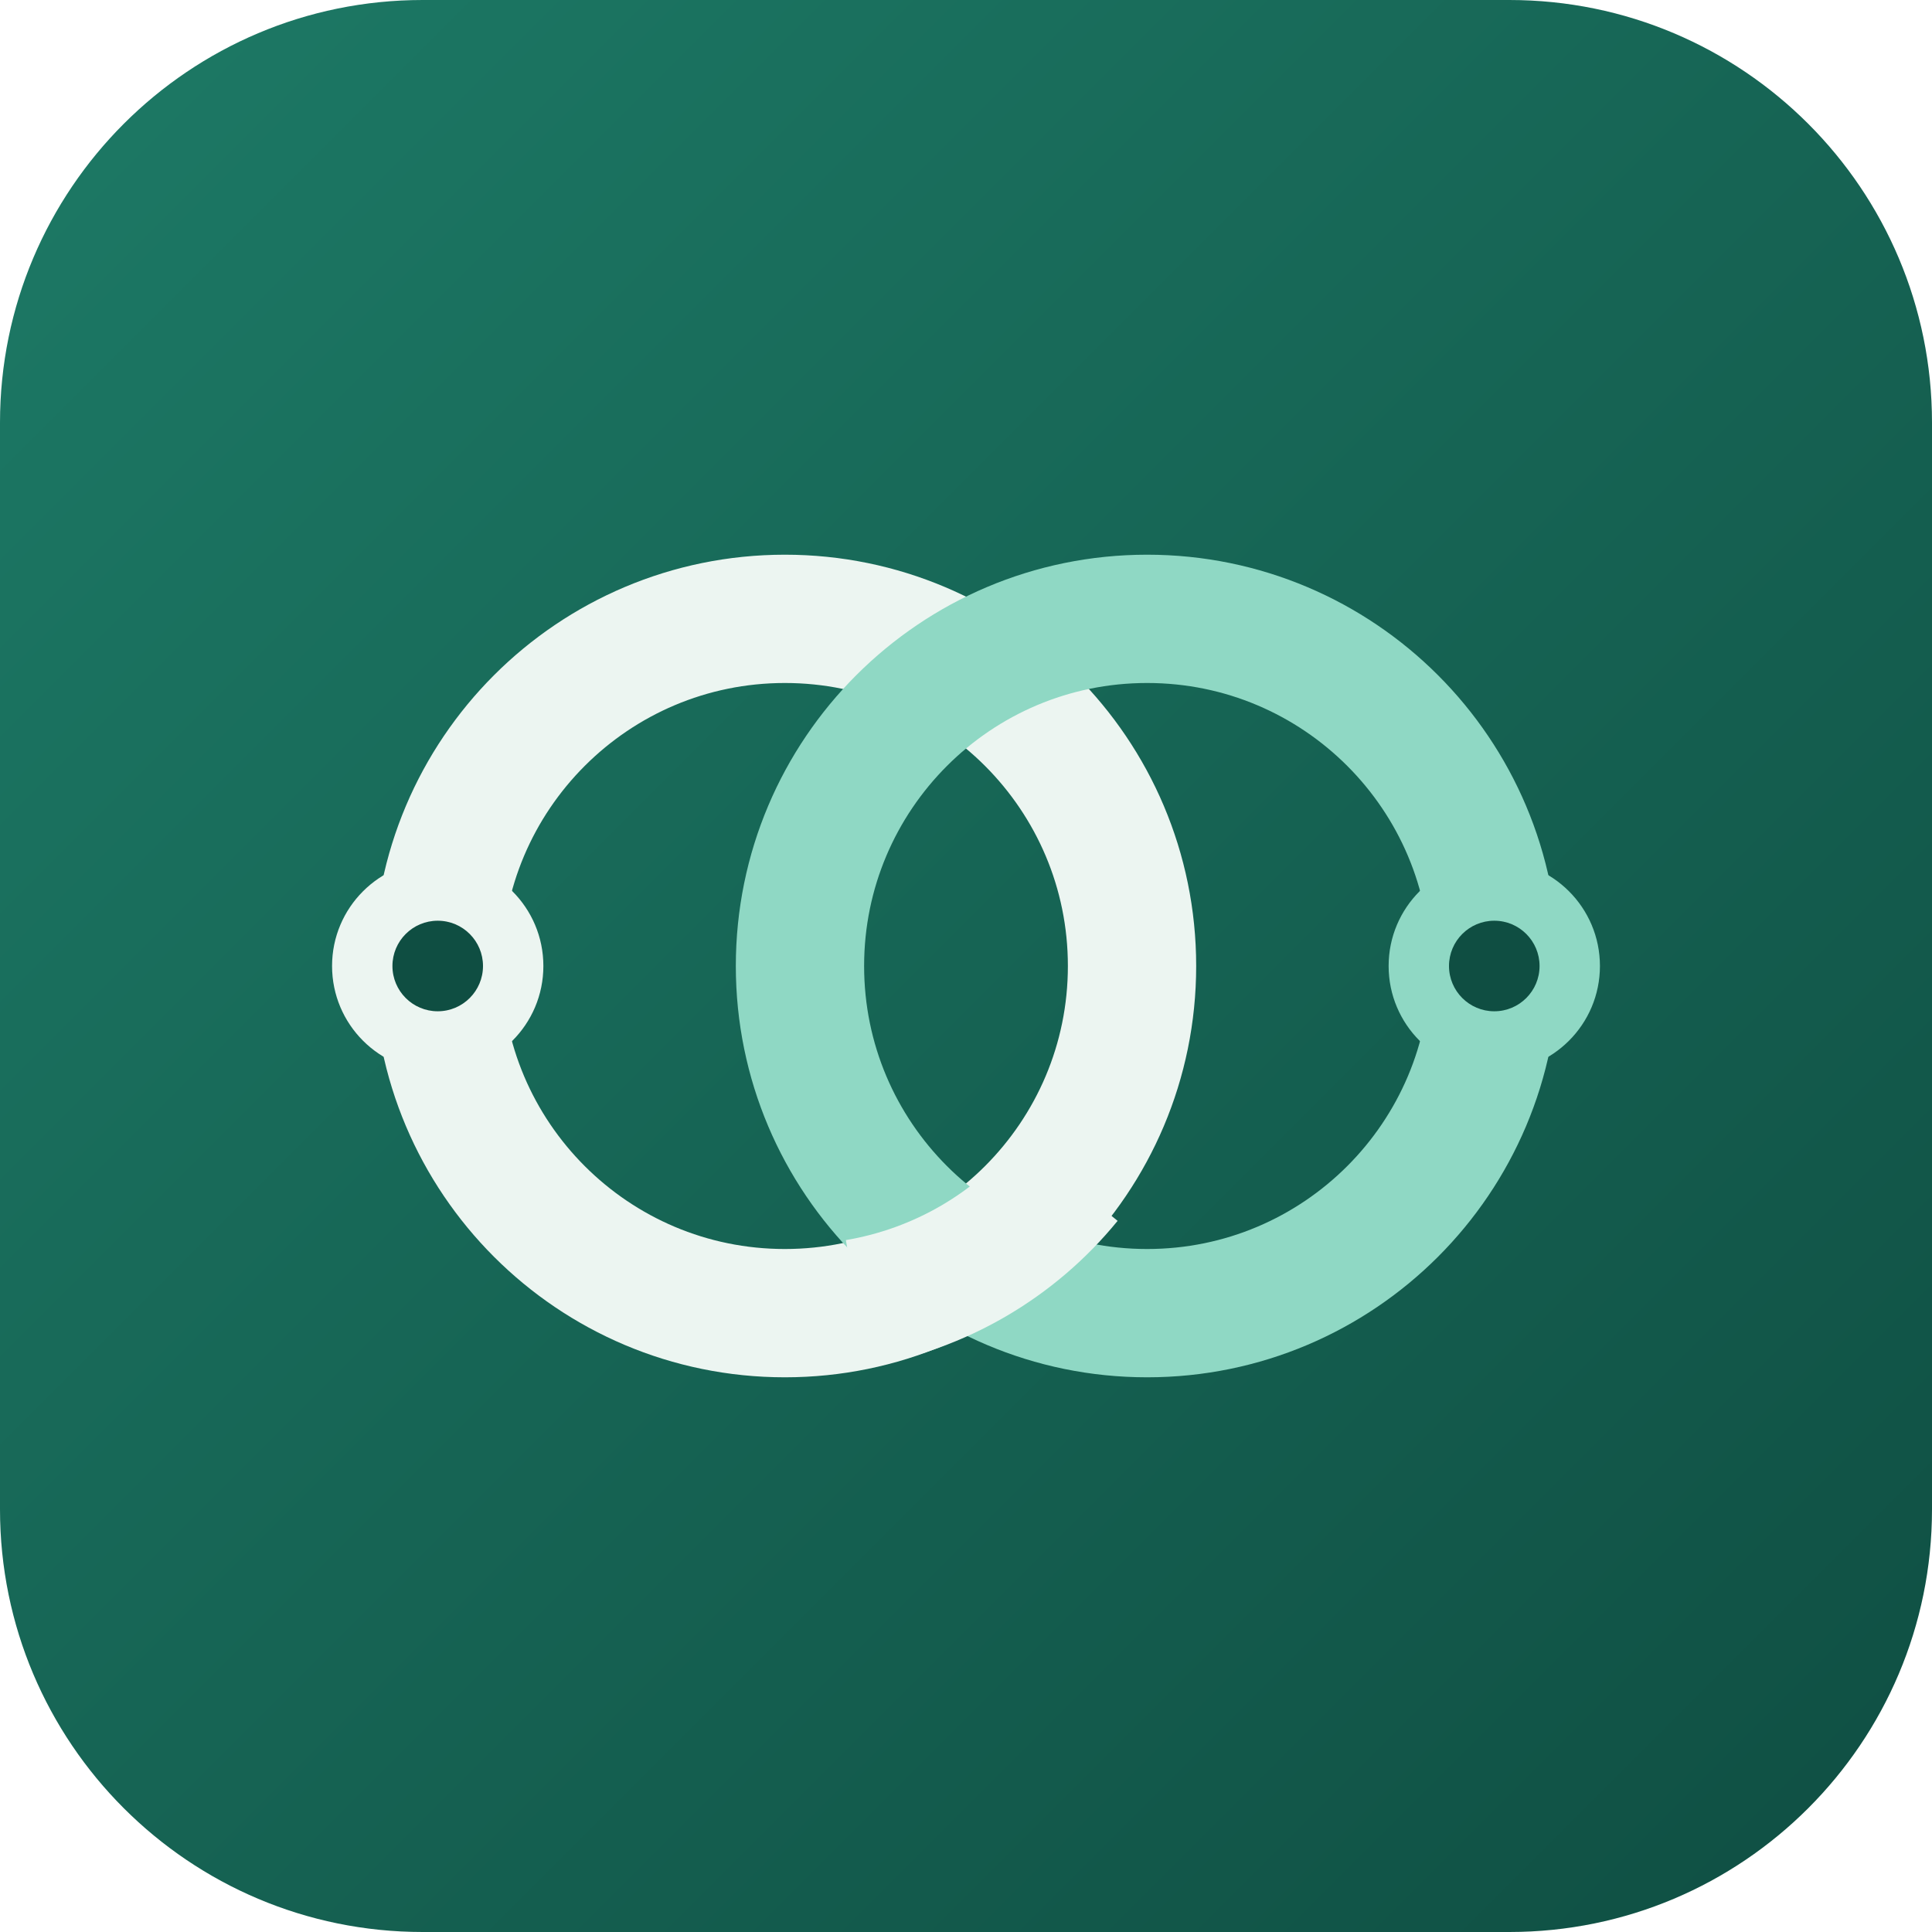
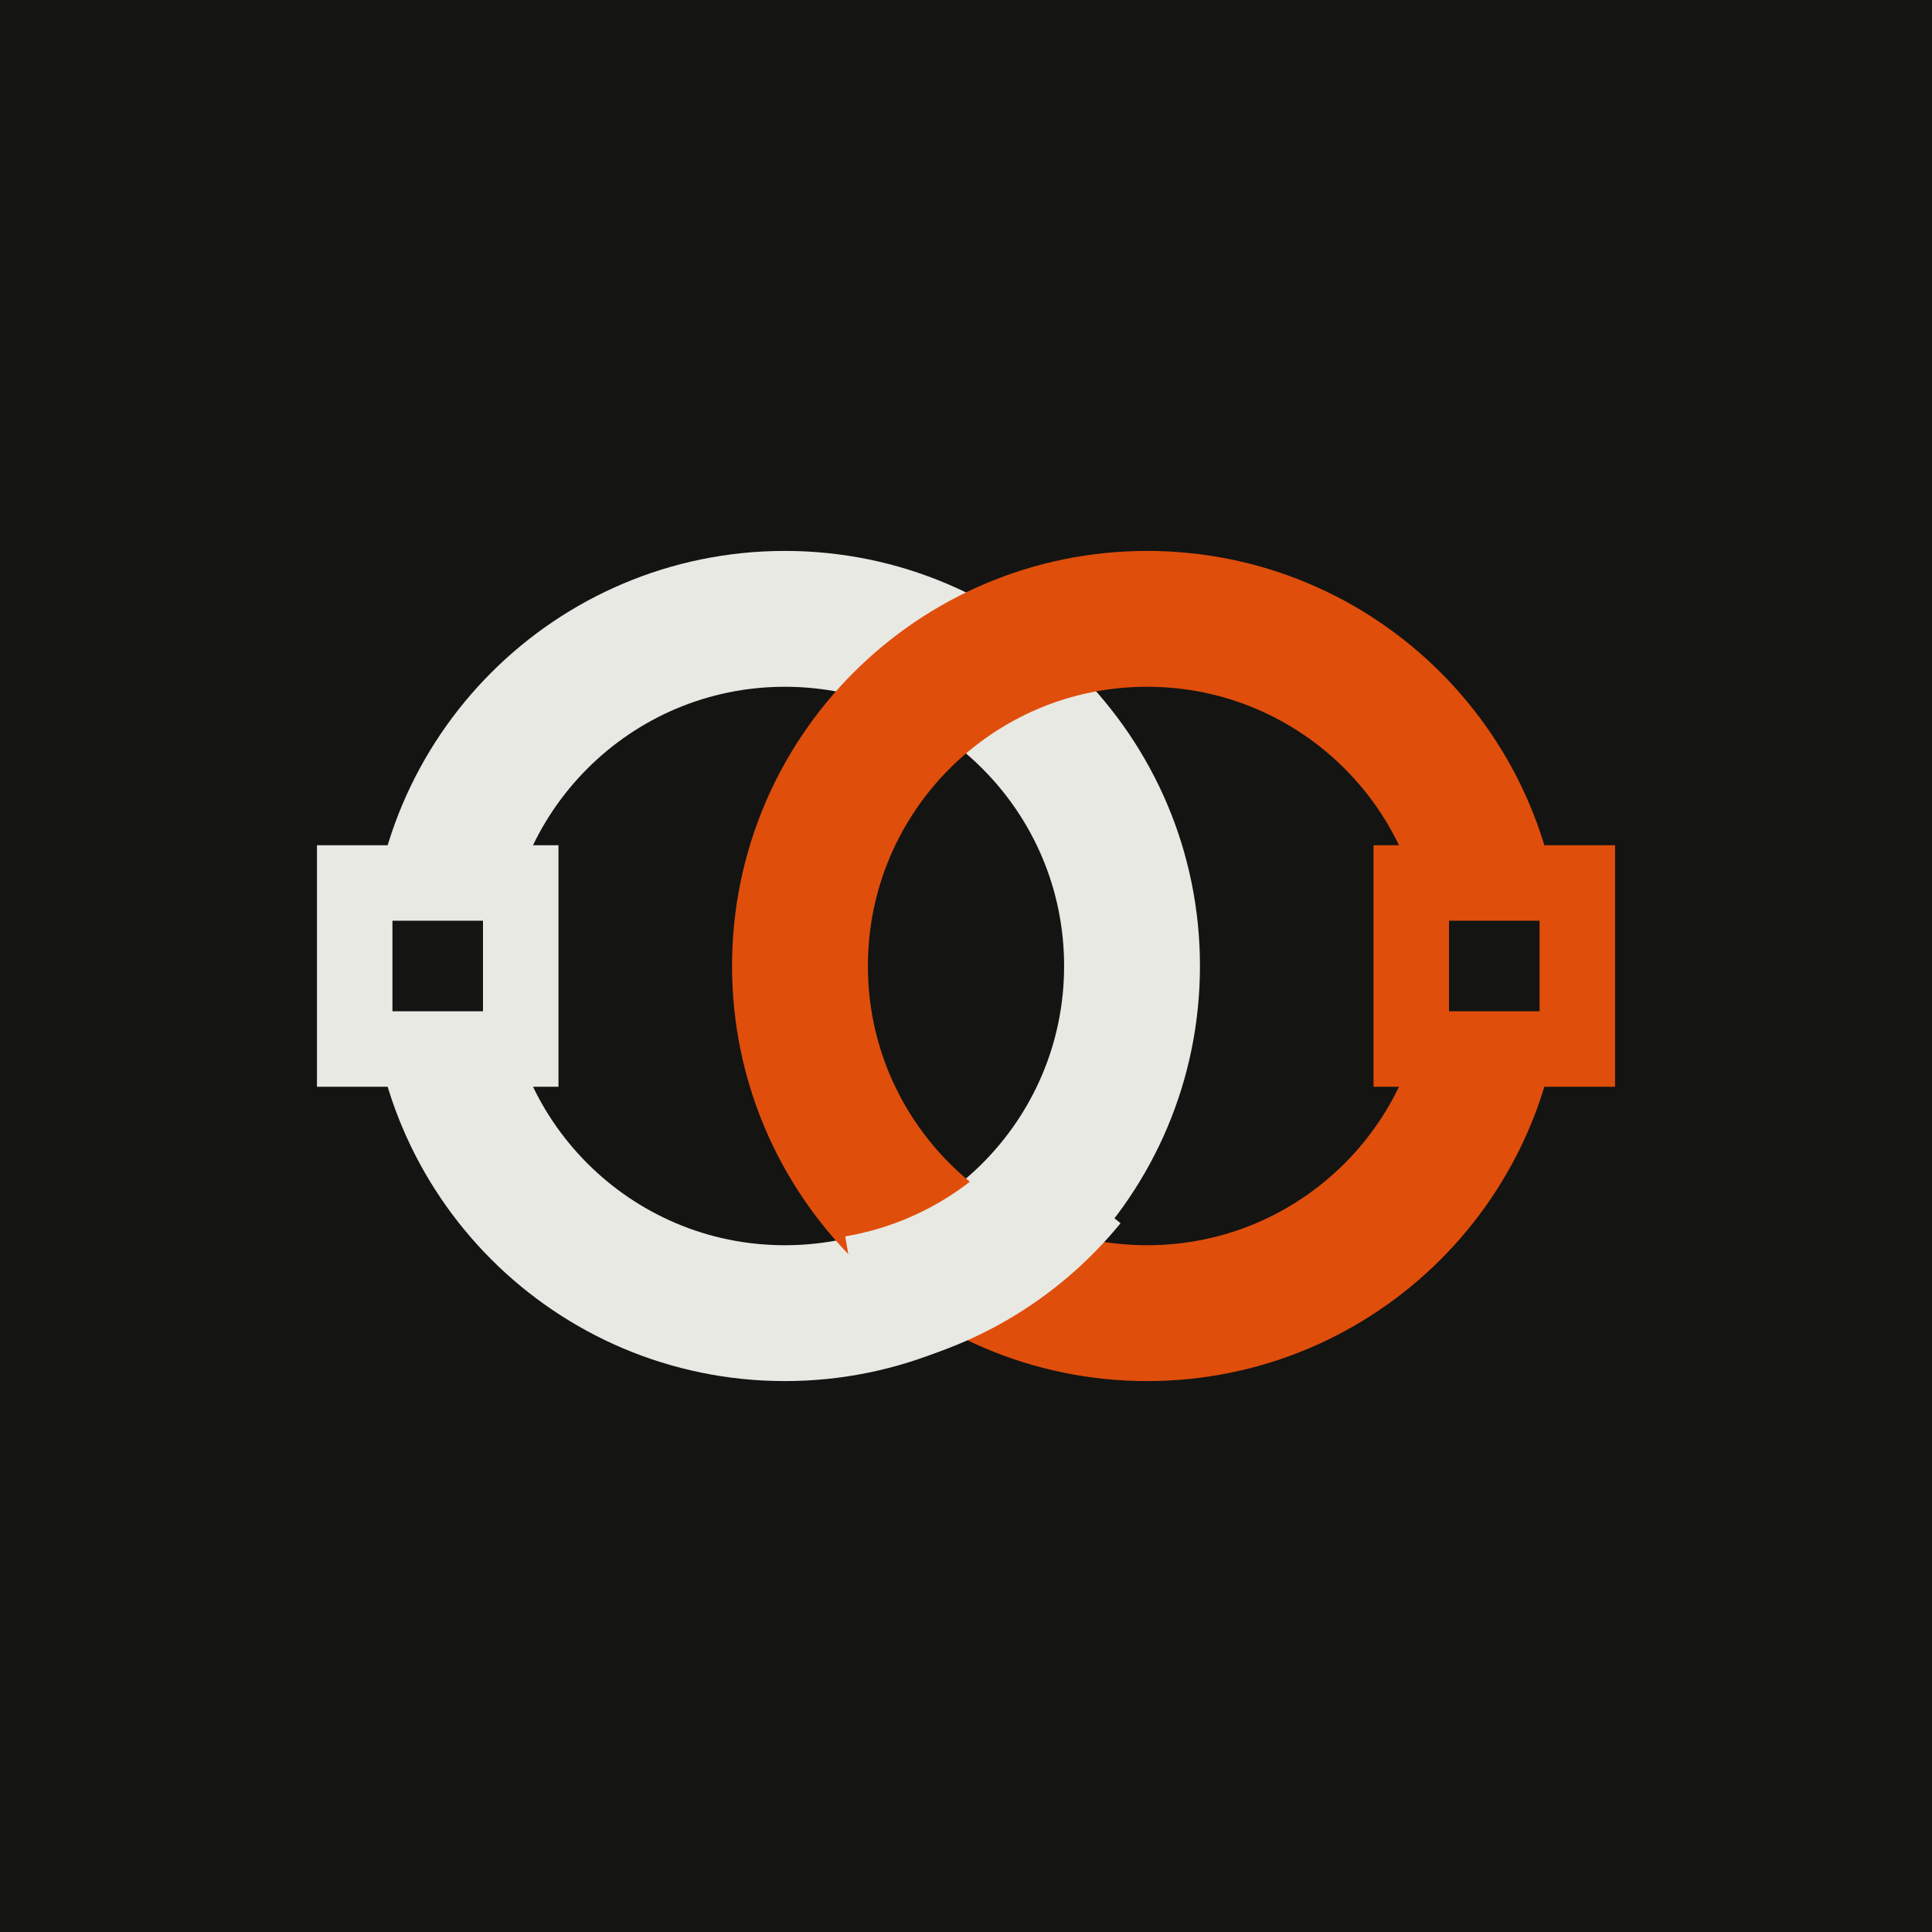
<svg xmlns="http://www.w3.org/2000/svg" viewBox="0 0 256 256" role="img" aria-label="Repo Steward logo">
-   <defs>
-     <linearGradient id="tile" x1="0" y1="0" x2="1" y2="1">
-       <stop offset="0" stop-color="#1D7A66" />
-       <stop offset="1" stop-color="#0F4E42" />
-     </linearGradient>
-   </defs>
-   <rect width="256" height="256" rx="56" fill="url(#tile)" />
-   <circle cx="104" cy="128" r="46" fill="none" stroke="#ECF5F1" stroke-width="17" />
-   <circle cx="152" cy="128" r="46" fill="none" stroke="#8FD8C4" stroke-width="17" />
-   <path d="M141.5 156.4 A46 46 0 0 1 113.5 172.7" fill="none" stroke="#ECF5F1" stroke-width="17" stroke-linecap="butt" />
-   <circle cx="58" cy="128" r="14" fill="#ECF5F1" />
-   <circle cx="58" cy="128" r="6" fill="#0F4E42" />
-   <circle cx="198" cy="128" r="14" fill="#8FD8C4" />
-   <circle cx="198" cy="128" r="6" fill="#0F4E42" />
+   <rect width="256" height="256" fill="#141413" />
+   <circle cx="104" cy="128" r="46" fill="none" stroke="#E9E9E4" stroke-width="18" />
+   <circle cx="152" cy="128" r="46" fill="none" stroke="#E04E0B" stroke-width="18" />
+   <path d="M141.5 156.4 A46 46 0 0 1 113.5 172.7" fill="none" stroke="#E9E9E4" stroke-width="18" stroke-linecap="butt" />
+   <rect x="42" y="112" width="32" height="32" fill="#E9E9E4" />
+   <rect x="52" y="122" width="12" height="12" fill="#141413" />
+   <rect x="182" y="112" width="32" height="32" fill="#E04E0B" />
+   <rect x="192" y="122" width="12" height="12" fill="#141413" />
</svg>
